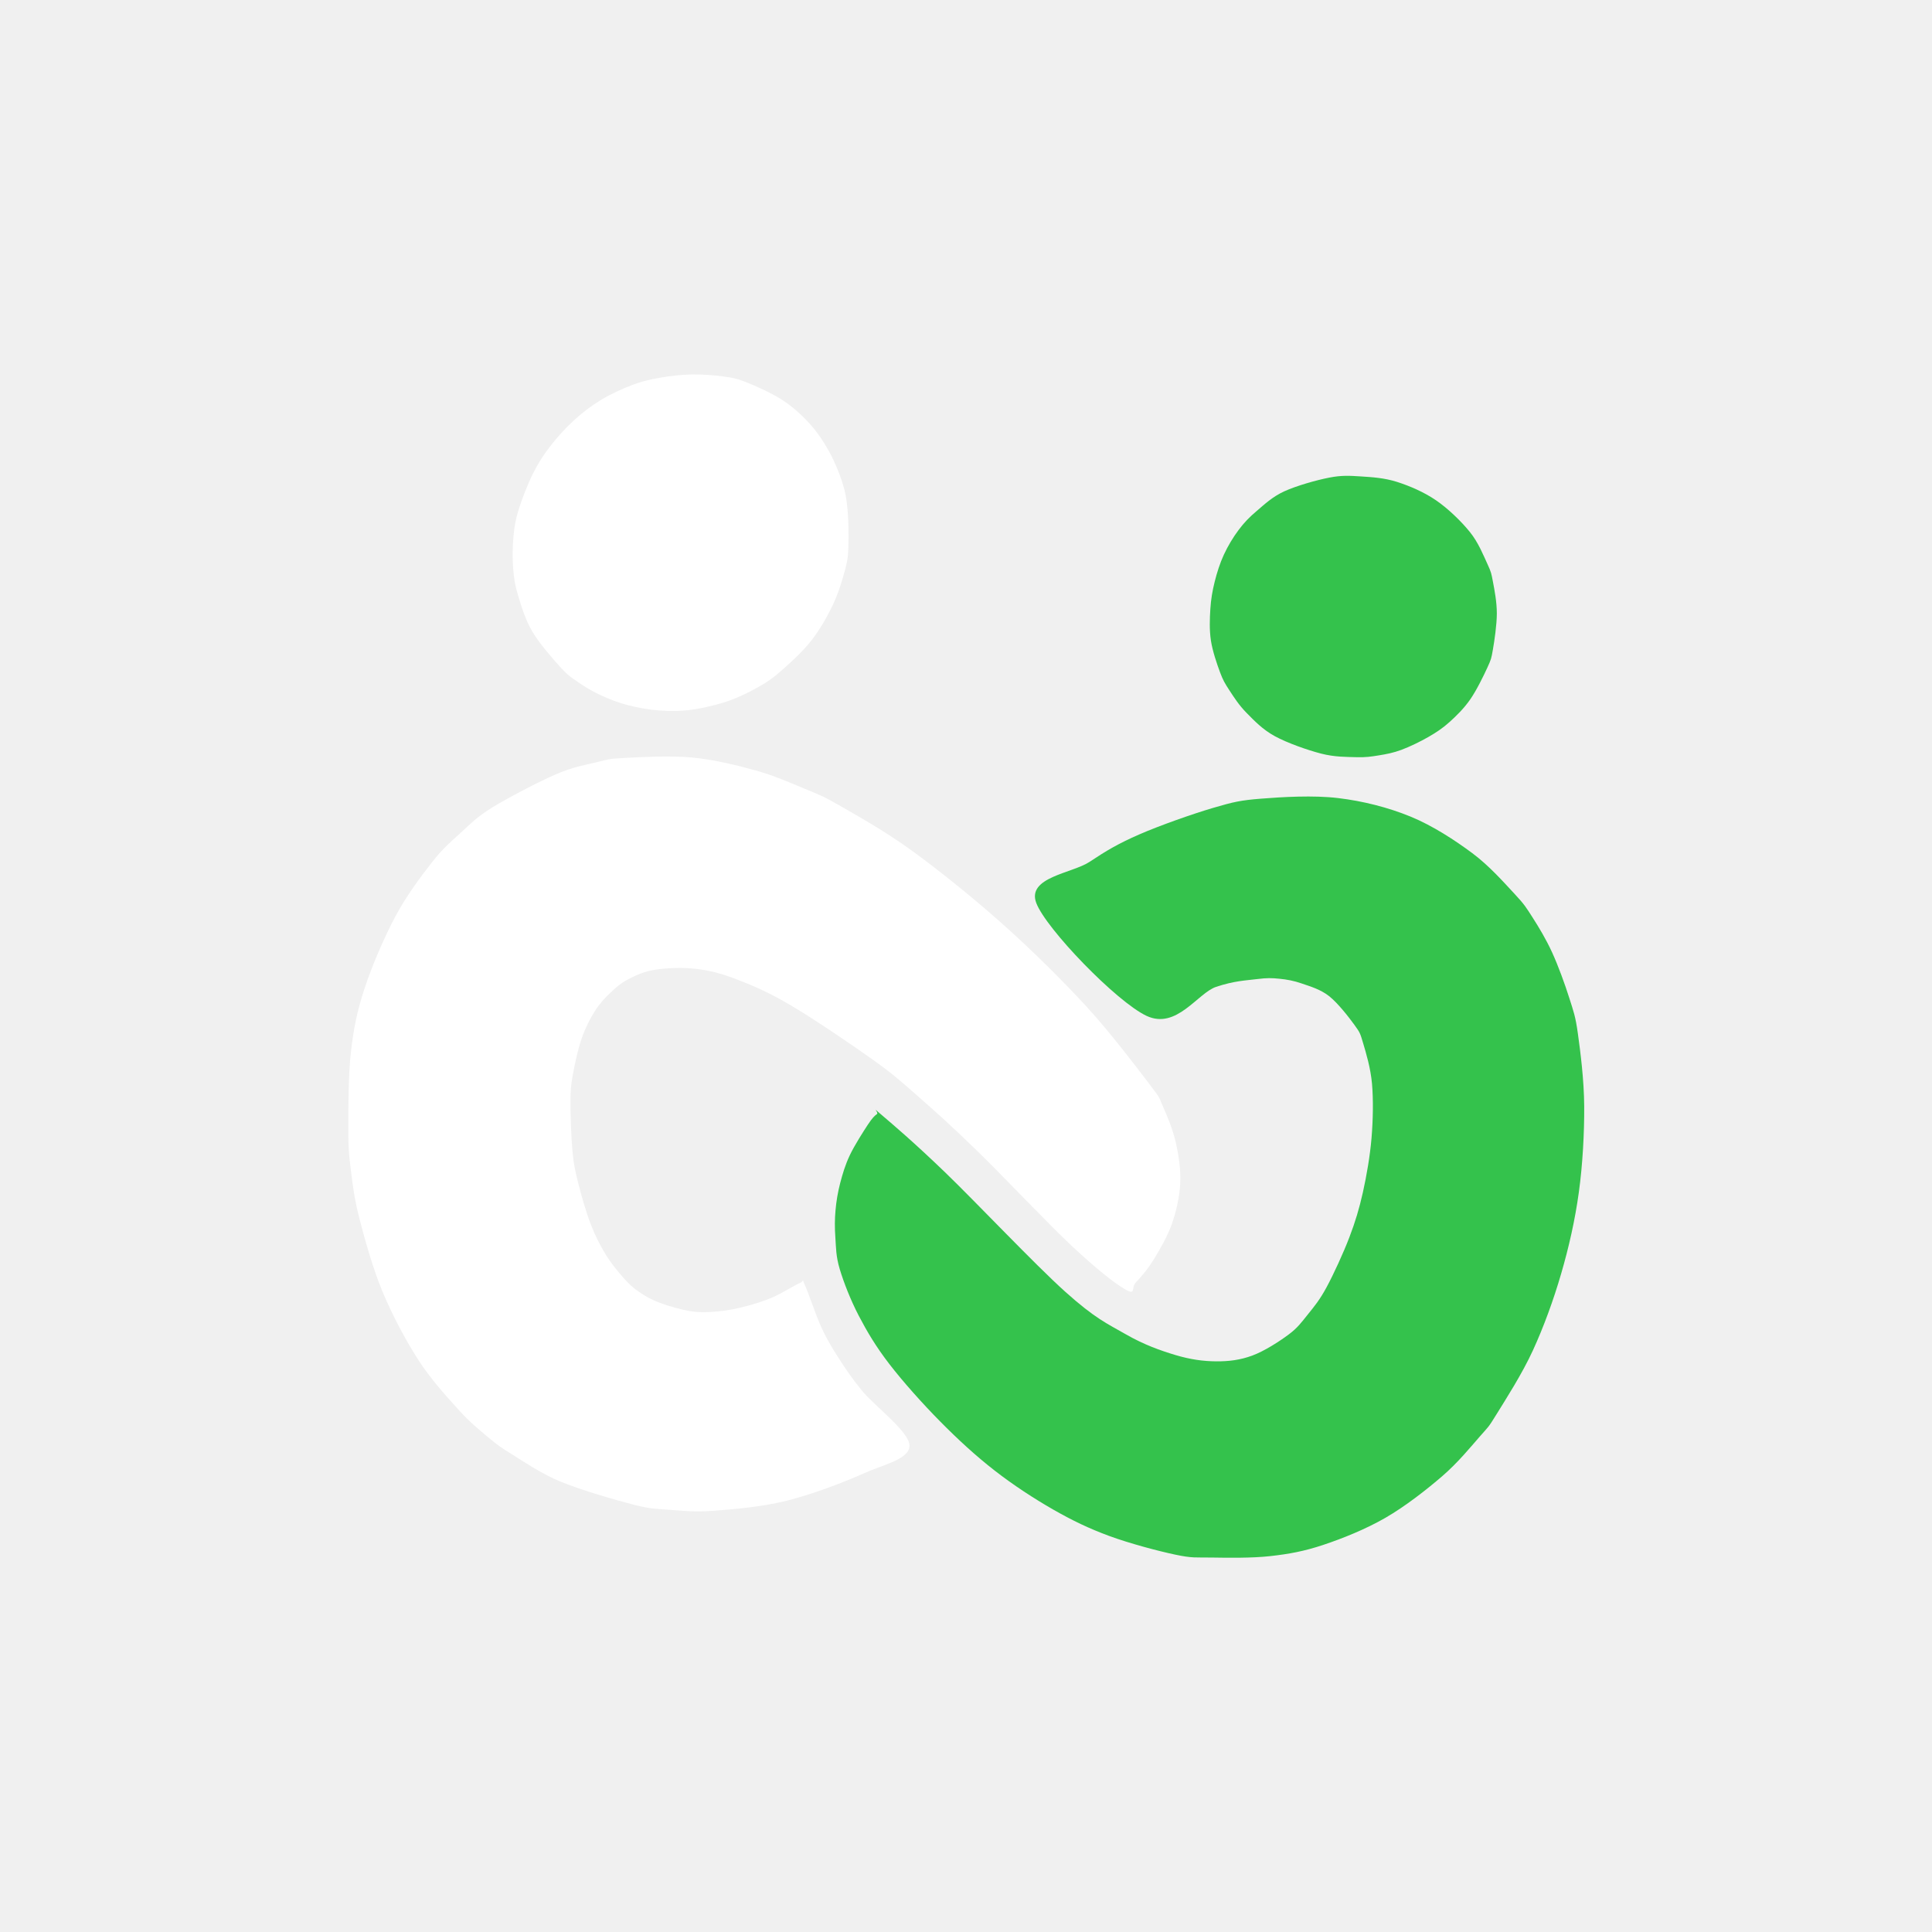
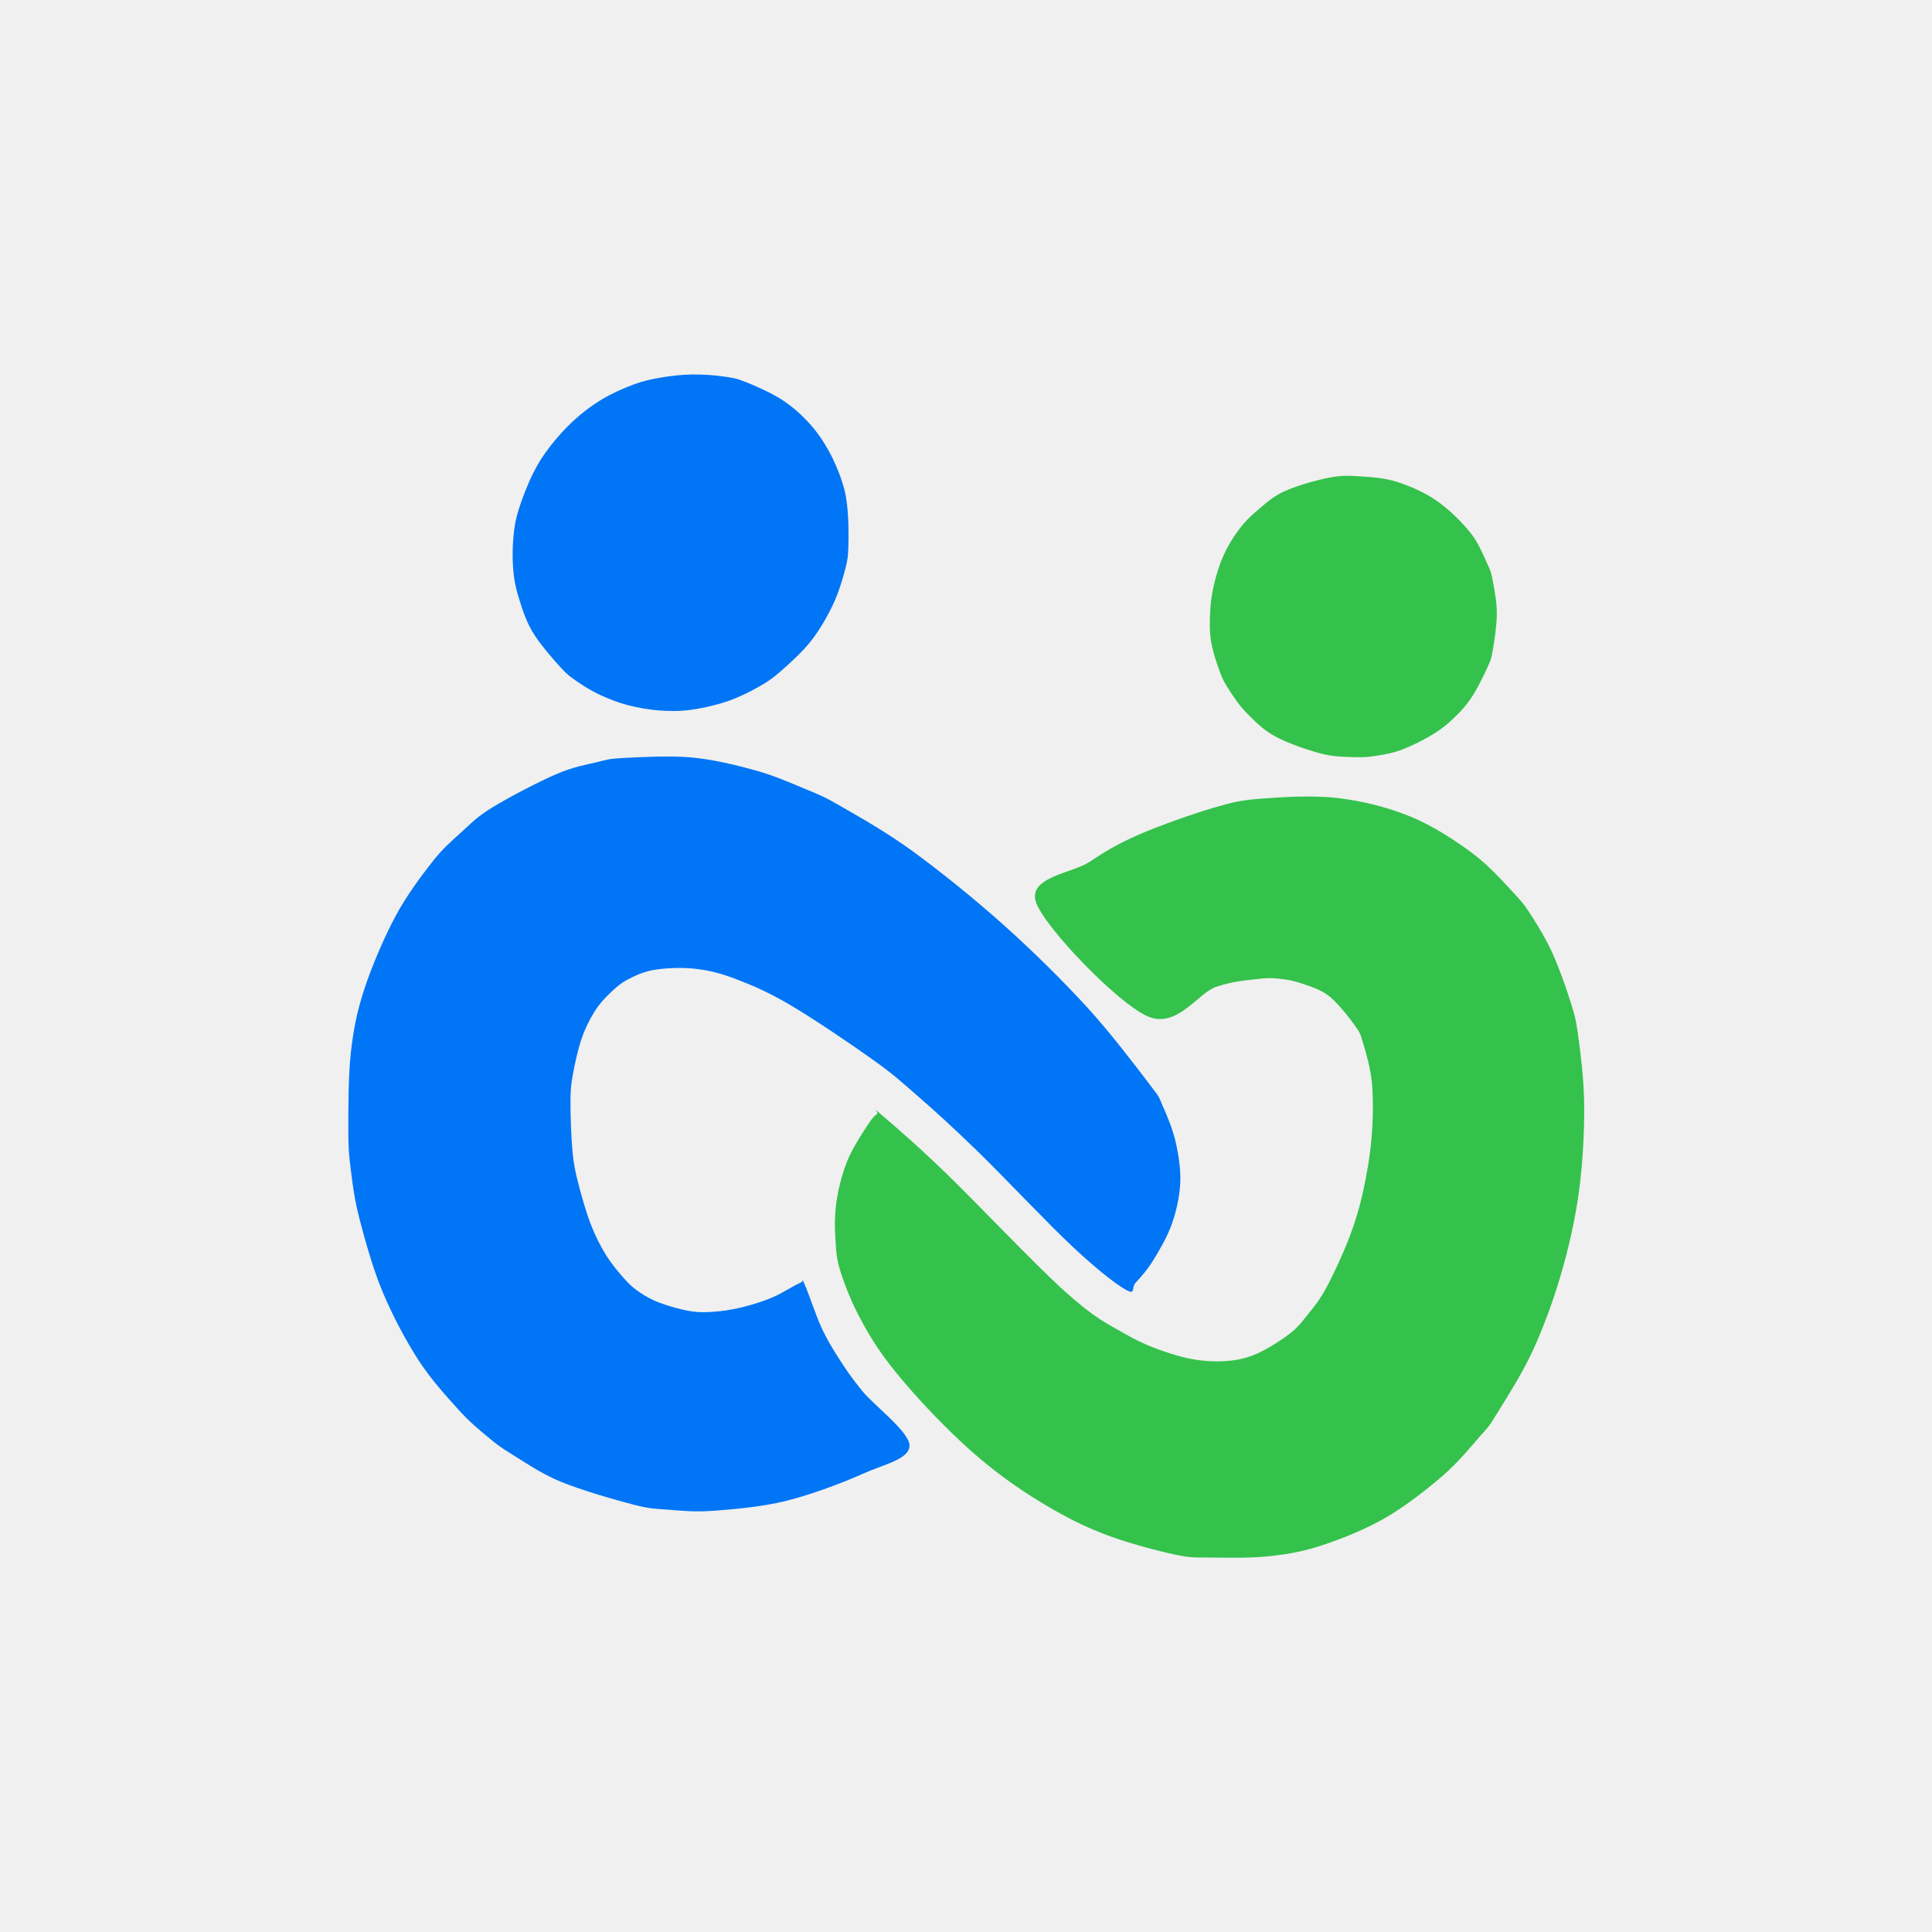
<svg xmlns="http://www.w3.org/2000/svg" width="1024" height="1024" viewBox="0 0 1024 1024" role="img" aria-label="TieHere app icon">
  <g fill-rule="evenodd">
-     <path fill="#FFFFFF" d="M349.75 200.21C344.56 201.12 340.56 202.00 335.37 203.95C330.18 205.90 323.78 208.79 318.59 211.93C313.40 215.07 308.70 218.68 304.21 222.77C299.73 226.86 295.29 231.78 291.68 236.46C288.07 241.13 285.36 245.24 282.56 250.84C279.77 256.43 276.66 264.42 274.92 270.01C273.18 275.60 272.63 279.20 272.14 284.39C271.65 289.58 271.56 295.98 271.97 301.17C272.38 306.36 272.89 309.96 274.58 315.55C276.28 321.14 278.39 328.38 282.13 334.72C285.87 341.07 292.94 349.12 297.02 353.62C301.10 358.11 303.01 359.21 306.61 361.70C310.20 364.20 314.20 366.55 318.59 368.57C322.99 370.58 327.78 372.47 332.97 373.80C338.16 375.14 344.16 376.19 349.75 376.59C355.34 376.98 360.53 377.00 366.53 376.17C372.52 375.35 379.71 373.69 385.70 371.64C391.69 369.58 397.68 366.57 402.48 363.83C407.27 361.09 409.87 359.25 414.46 355.19C419.05 351.14 425.50 345.32 430.02 339.52C434.54 333.71 438.53 326.73 441.55 320.34C444.57 313.95 446.78 306.36 448.13 301.17C449.48 295.98 449.48 294.38 449.66 289.18C449.84 283.99 449.75 275.60 449.21 270.01C448.68 264.42 448.10 260.82 446.43 255.63C444.77 250.44 442.13 244.09 439.20 238.85C436.26 233.62 432.96 228.73 428.84 224.24C424.72 219.74 420.05 215.52 414.46 211.89C408.87 208.26 400.48 204.55 395.29 202.49C390.09 200.43 388.10 200.20 383.30 199.53C378.51 198.86 372.12 198.36 366.53 198.47C360.93 198.58 354.94 199.29 349.75 200.21Z M330.57 401.74C322.19 402.17 322.19 402.56 316.19 404.00C310.20 405.45 303.81 406.43 294.62 410.41C285.44 414.38 269.46 422.72 261.07 427.87C252.68 433.01 249.64 436.44 244.29 441.29C238.95 446.14 234.80 449.55 229.01 456.96C223.23 464.36 215.54 474.53 209.56 485.72C203.59 496.90 197.09 512.08 193.16 524.06C189.23 536.05 187.41 545.24 185.99 557.62C184.56 570.00 184.63 587.98 184.62 598.36C184.61 608.75 184.93 611.94 185.93 619.93C186.93 627.92 187.81 635.51 190.61 646.30C193.42 657.08 197.60 672.26 202.76 684.64C207.93 697.03 214.92 710.21 221.60 720.60C228.27 730.98 236.64 740.10 242.82 746.96C249.00 753.81 253.89 757.73 258.67 761.73C263.46 765.72 265.12 767.00 271.53 770.93C277.94 774.86 286.50 780.90 297.14 785.31C307.78 789.72 325.80 794.91 335.37 797.39C344.94 799.87 347.35 799.64 354.54 800.19C361.73 800.75 368.12 801.51 378.51 800.72C388.90 799.92 403.68 798.73 416.86 795.44C430.04 792.16 446.74 785.89 457.60 781.01C468.47 776.12 482.13 773.41 482.05 766.13C481.97 758.86 463.29 744.96 457.12 737.37C450.95 729.78 448.62 726.19 445.01 720.60C441.40 715.00 438.57 710.46 435.48 703.82C432.38 697.18 428.35 684.71 426.44 680.74C424.54 676.77 426.84 678.84 424.05 679.97C421.25 681.11 414.46 685.48 409.67 687.54C404.87 689.61 400.08 691.11 395.29 692.36C390.49 693.61 385.70 694.59 380.91 695.03C376.11 695.48 371.72 695.79 366.53 695.04C361.33 694.29 354.41 692.27 349.75 690.54C345.09 688.81 341.76 686.84 338.57 684.64C335.37 682.45 333.51 680.69 330.57 677.39C327.64 674.10 323.91 669.64 320.99 664.86C318.07 660.07 315.46 654.98 313.04 648.69C310.62 642.40 308.08 633.51 306.48 627.12C304.88 620.73 304.13 617.54 303.44 610.35C302.76 603.16 302.33 590.77 302.36 583.98C302.39 577.19 302.63 575.19 303.62 569.60C304.60 564.01 306.36 556.02 308.29 550.43C310.22 544.84 312.68 540.07 315.19 536.05C317.71 532.03 320.42 529.15 323.38 526.31C326.35 523.48 328.98 521.08 332.97 519.02C336.97 516.96 341.36 514.87 347.35 513.95C353.34 513.04 361.73 512.66 368.92 513.52C376.11 514.38 382.10 515.85 390.49 519.09C398.88 522.32 407.27 525.85 419.25 532.92C431.24 539.99 451.21 553.50 462.39 561.49C473.58 569.48 477.05 572.74 486.36 580.88C495.68 589.02 504.62 597.05 518.29 610.35C531.97 623.65 555.34 648.48 568.40 660.68C581.45 672.88 591.03 680.34 596.61 683.53C602.20 686.73 599.46 682.46 601.91 679.85C604.36 677.24 608.10 673.06 611.30 667.87C614.50 662.67 618.74 655.48 621.11 648.69C623.49 641.90 625.20 634.31 625.55 627.12C625.89 619.93 624.72 612.34 623.19 605.55C621.65 598.76 618.70 591.57 616.35 586.38C613.99 581.19 615.79 583.18 609.07 574.40C602.34 565.61 588.85 547.68 575.99 533.65C563.13 519.62 547.24 503.93 531.90 490.21C516.56 476.49 498.35 461.82 483.97 451.34C469.59 440.85 455.20 432.86 445.62 427.30C436.03 421.75 434.03 421.20 426.44 418.02C418.85 414.84 410.07 410.99 400.08 408.23C390.09 405.47 378.11 402.55 366.53 401.47C354.94 400.39 338.96 401.32 330.57 401.74Z" />
+     <path fill="#0075F6" d="M349.75 200.21C344.56 201.12 340.56 202.00 335.37 203.95C330.18 205.90 323.78 208.79 318.59 211.93C313.40 215.07 308.70 218.68 304.21 222.77C299.73 226.86 295.29 231.78 291.68 236.46C288.07 241.13 285.36 245.24 282.56 250.84C279.77 256.43 276.66 264.42 274.92 270.01C273.18 275.60 272.63 279.20 272.14 284.39C271.65 289.58 271.56 295.98 271.97 301.17C272.38 306.36 272.89 309.96 274.58 315.55C276.28 321.14 278.39 328.38 282.13 334.72C285.87 341.07 292.94 349.12 297.02 353.62C301.10 358.11 303.01 359.21 306.61 361.70C310.20 364.20 314.20 366.55 318.59 368.57C322.99 370.58 327.78 372.47 332.97 373.80C338.16 375.14 344.16 376.19 349.75 376.59C355.34 376.98 360.53 377.00 366.53 376.17C372.52 375.35 379.71 373.69 385.70 371.64C391.69 369.58 397.68 366.57 402.48 363.83C407.27 361.09 409.87 359.25 414.46 355.19C419.05 351.14 425.50 345.32 430.02 339.52C434.54 333.71 438.53 326.73 441.55 320.34C444.57 313.95 446.78 306.36 448.13 301.17C449.48 295.98 449.48 294.38 449.66 289.18C449.84 283.99 449.75 275.60 449.21 270.01C448.68 264.42 448.10 260.82 446.43 255.63C444.77 250.44 442.13 244.09 439.20 238.85C436.26 233.62 432.96 228.73 428.84 224.24C424.72 219.74 420.05 215.52 414.46 211.89C408.87 208.26 400.48 204.55 395.29 202.49C390.09 200.43 388.10 200.20 383.30 199.53C378.51 198.86 372.12 198.36 366.53 198.47C360.93 198.58 354.94 199.29 349.75 200.21Z M330.57 401.74C322.19 402.17 322.19 402.56 316.19 404.00C310.20 405.45 303.81 406.43 294.62 410.41C285.44 414.38 269.46 422.72 261.07 427.87C252.68 433.01 249.64 436.44 244.29 441.29C238.95 446.14 234.80 449.55 229.01 456.96C223.23 464.36 215.54 474.53 209.56 485.72C203.59 496.90 197.09 512.08 193.16 524.06C189.23 536.05 187.41 545.24 185.99 557.62C184.56 570.00 184.63 587.98 184.62 598.36C184.61 608.75 184.93 611.94 185.93 619.93C186.93 627.92 187.81 635.51 190.61 646.30C193.42 657.08 197.60 672.26 202.76 684.64C207.93 697.03 214.92 710.21 221.60 720.60C228.27 730.98 236.64 740.10 242.82 746.96C249.00 753.81 253.89 757.73 258.67 761.73C263.46 765.72 265.12 767.00 271.53 770.93C277.94 774.86 286.50 780.90 297.14 785.31C307.78 789.72 325.80 794.91 335.37 797.39C344.94 799.87 347.35 799.64 354.54 800.19C361.73 800.75 368.12 801.51 378.51 800.72C388.90 799.92 403.68 798.73 416.86 795.44C430.04 792.16 446.74 785.89 457.60 781.01C468.47 776.12 482.13 773.41 482.05 766.13C481.97 758.86 463.29 744.96 457.12 737.37C450.95 729.78 448.62 726.19 445.01 720.60C441.40 715.00 438.57 710.46 435.48 703.82C432.38 697.18 428.35 684.71 426.44 680.74C424.54 676.77 426.84 678.84 424.05 679.97C421.25 681.11 414.46 685.48 409.67 687.54C404.87 689.61 400.08 691.11 395.29 692.36C390.49 693.61 385.70 694.59 380.91 695.03C376.11 695.48 371.72 695.79 366.53 695.04C361.33 694.29 354.41 692.27 349.75 690.54C345.09 688.81 341.76 686.84 338.57 684.64C335.37 682.45 333.51 680.69 330.57 677.39C327.64 674.10 323.91 669.64 320.99 664.86C318.07 660.07 315.46 654.98 313.04 648.69C310.62 642.40 308.08 633.51 306.48 627.12C304.88 620.73 304.13 617.54 303.44 610.35C302.76 603.16 302.33 590.77 302.36 583.98C302.39 577.19 302.63 575.19 303.62 569.60C304.60 564.01 306.36 556.02 308.29 550.43C310.22 544.84 312.68 540.07 315.19 536.05C317.71 532.03 320.42 529.15 323.38 526.31C326.35 523.48 328.98 521.08 332.97 519.02C336.97 516.96 341.36 514.87 347.35 513.95C353.34 513.04 361.73 512.66 368.92 513.52C376.11 514.38 382.10 515.85 390.49 519.09C398.88 522.32 407.27 525.85 419.25 532.92C431.24 539.99 451.21 553.50 462.39 561.49C473.58 569.48 477.05 572.74 486.36 580.88C495.68 589.02 504.62 597.05 518.29 610.35C531.97 623.65 555.34 648.48 568.40 660.68C581.45 672.88 591.03 680.34 596.61 683.53C602.20 686.73 599.46 682.46 601.91 679.85C604.36 677.24 608.10 673.06 611.30 667.87C614.50 662.67 618.74 655.48 621.11 648.69C623.49 641.90 625.20 634.31 625.55 627.12C625.89 619.93 624.72 612.34 623.19 605.55C621.65 598.76 618.70 591.57 616.35 586.38C613.99 581.19 615.79 583.18 609.07 574.40C602.34 565.61 588.85 547.68 575.99 533.65C563.13 519.62 547.24 503.93 531.90 490.21C516.56 476.49 498.35 461.82 483.97 451.34C469.59 440.85 455.20 432.86 445.62 427.30C436.03 421.75 434.03 421.20 426.44 418.02C418.85 414.84 410.07 410.99 400.08 408.23C390.09 405.47 378.11 402.55 366.53 401.47C354.94 400.39 338.96 401.32 330.57 401.74Z" />
    <path fill="#34C24C" d="M704.46 253.16C697.70 254.48 687.07 257.49 680.68 260.42C674.29 263.36 670.14 267.38 666.12 270.79C662.09 274.19 659.44 276.97 656.53 280.84C653.62 284.70 650.80 289.39 648.68 293.98C646.56 298.56 645.00 303.57 643.80 308.36C642.61 313.15 641.84 317.55 641.51 322.74C641.18 327.93 640.96 333.92 641.81 339.52C642.67 345.11 645.00 351.90 646.63 356.29C648.27 360.69 649.27 362.28 651.61 365.88C653.96 369.48 656.70 373.81 660.72 377.86C664.73 381.92 669.12 386.61 675.70 390.20C682.29 393.80 693.05 397.58 700.24 399.43C707.43 401.29 713.75 401.17 718.84 401.32C723.94 401.48 726.83 401.01 730.83 400.36C734.82 399.71 738.42 399.05 742.81 397.42C747.21 395.78 752.94 393.00 757.19 390.54C761.44 388.08 764.64 385.97 768.31 382.66C771.99 379.35 775.93 375.48 779.27 370.67C782.60 365.87 786.35 358.20 788.35 353.81C790.35 349.42 790.43 349.09 791.26 344.31C792.09 339.53 793.34 331.13 793.35 325.14C793.36 319.14 792.13 312.73 791.29 308.36C790.46 303.98 790.39 303.28 788.35 298.89C786.31 294.49 783.61 287.61 779.08 281.99C774.55 276.38 767.64 269.65 761.19 265.22C754.75 260.79 747.07 257.53 740.42 255.41C733.76 253.29 727.23 252.89 721.24 252.51C715.25 252.14 711.22 251.84 704.46 253.16Z M668.51 423.30C657.47 424.17 653.78 425.03 643.00 428.19C632.21 431.36 614.73 437.51 603.80 442.28C592.88 447.05 586.53 450.78 577.44 456.83C568.34 462.87 544.17 464.92 549.22 478.53C554.27 492.13 591.83 531.02 607.72 538.44C623.61 545.87 634.81 526.31 644.55 523.06C654.28 519.81 660.52 519.67 666.12 518.95C671.71 518.24 674.11 518.36 678.10 518.75C682.10 519.15 685.69 519.78 690.08 521.31C694.48 522.85 699.83 524.33 704.46 527.98C709.10 531.64 714.89 539.10 717.89 543.24C720.89 547.38 720.91 547.63 722.46 552.82C724.01 558.02 726.44 566.01 727.19 574.40C727.93 582.78 727.74 593.57 726.94 603.16C726.13 612.74 724.33 623.13 722.37 631.92C720.40 640.70 718.36 647.50 715.16 655.88C711.95 664.27 706.78 675.46 703.12 682.25C699.46 689.04 696.59 692.43 693.22 696.63C689.84 700.82 687.81 703.77 682.89 707.41C677.98 711.06 670.11 716.13 663.72 718.49C657.33 720.84 651.34 721.59 644.55 721.54C637.76 721.49 630.96 720.58 622.98 718.19C614.99 715.79 606.34 712.74 596.61 707.15C586.88 701.56 580.57 698.97 564.59 684.64C548.62 670.32 516.98 636.82 500.74 621.19C484.51 605.55 473.18 595.96 467.19 590.85C461.20 585.73 465.99 589.62 464.79 590.49C463.59 591.36 462.39 592.43 460.00 596.07C457.60 599.70 452.86 607.12 450.41 612.30C447.96 617.48 446.57 622.26 445.30 627.12C444.04 631.99 443.26 636.71 442.84 641.50C442.41 646.30 442.39 650.69 442.76 655.88C443.13 661.08 443.00 665.74 445.08 672.66C447.15 679.59 450.82 689.05 455.20 697.44C459.59 705.82 464.20 713.66 471.39 722.99C478.58 732.33 489.06 744.06 498.35 753.45C507.63 762.85 517.12 771.59 527.11 779.37C537.09 787.14 548.14 794.33 558.26 800.12C568.39 805.90 577.07 810.09 587.85 814.07C598.64 818.05 613.93 822.10 622.98 824.01C632.03 825.92 633.76 825.41 642.15 825.53C650.54 825.66 663.46 825.88 673.31 824.77C683.16 823.66 691.09 822.24 701.26 818.86C711.42 815.48 723.77 810.55 734.29 804.48C744.81 798.41 756.04 789.62 764.38 782.43C772.73 775.24 779.53 766.85 784.36 761.34C789.18 755.83 788.65 756.95 793.33 749.36C798.01 741.77 806.76 728.19 812.44 715.80C818.13 703.42 823.39 689.04 827.45 675.06C831.52 661.08 834.79 646.70 836.82 631.92C838.86 617.14 839.74 600.36 839.66 586.38C839.58 572.40 837.66 557.62 836.34 548.03C835.02 538.44 833.99 536.05 831.72 528.86C829.45 521.67 825.93 511.98 822.69 504.89C819.46 497.80 815.64 491.51 812.32 486.32C808.99 481.13 808.07 479.45 802.73 473.75C797.40 468.06 789.49 458.99 780.31 452.16C771.12 445.34 759.45 437.67 747.61 432.81C735.76 427.95 722.44 424.58 709.26 423.00C696.08 421.41 679.56 422.43 668.51 423.30Z" />
  </g>
</svg>
